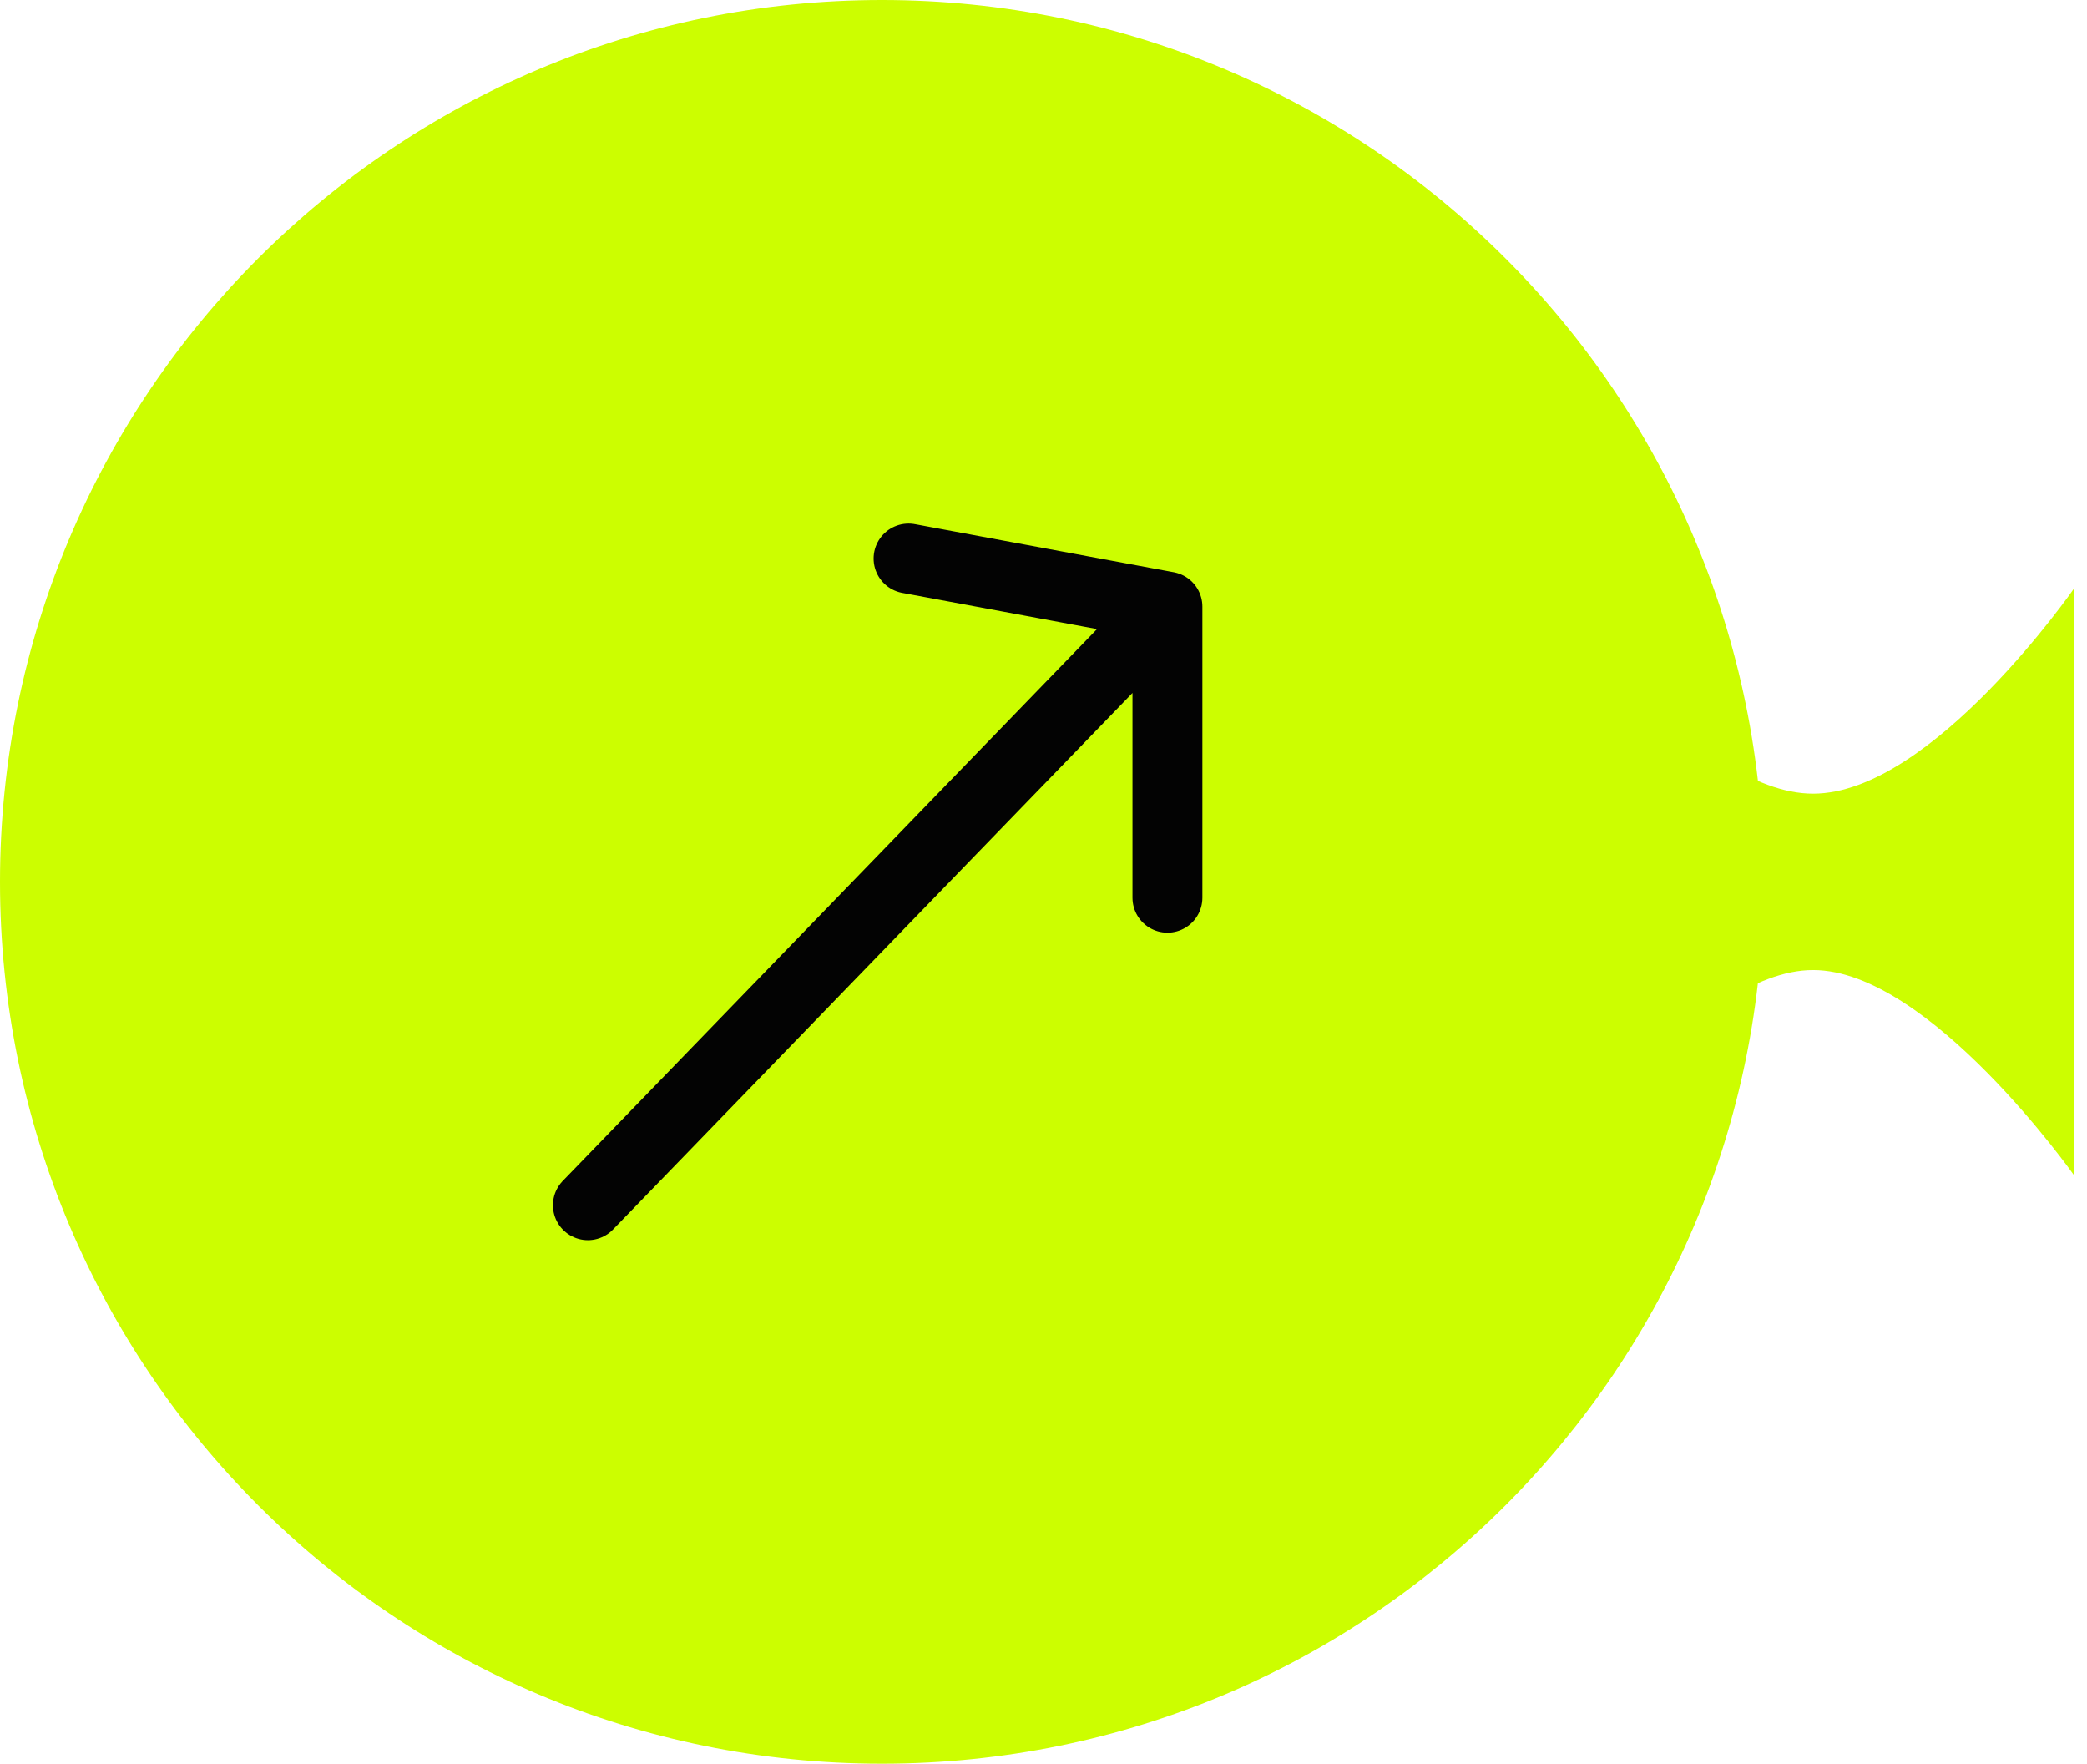
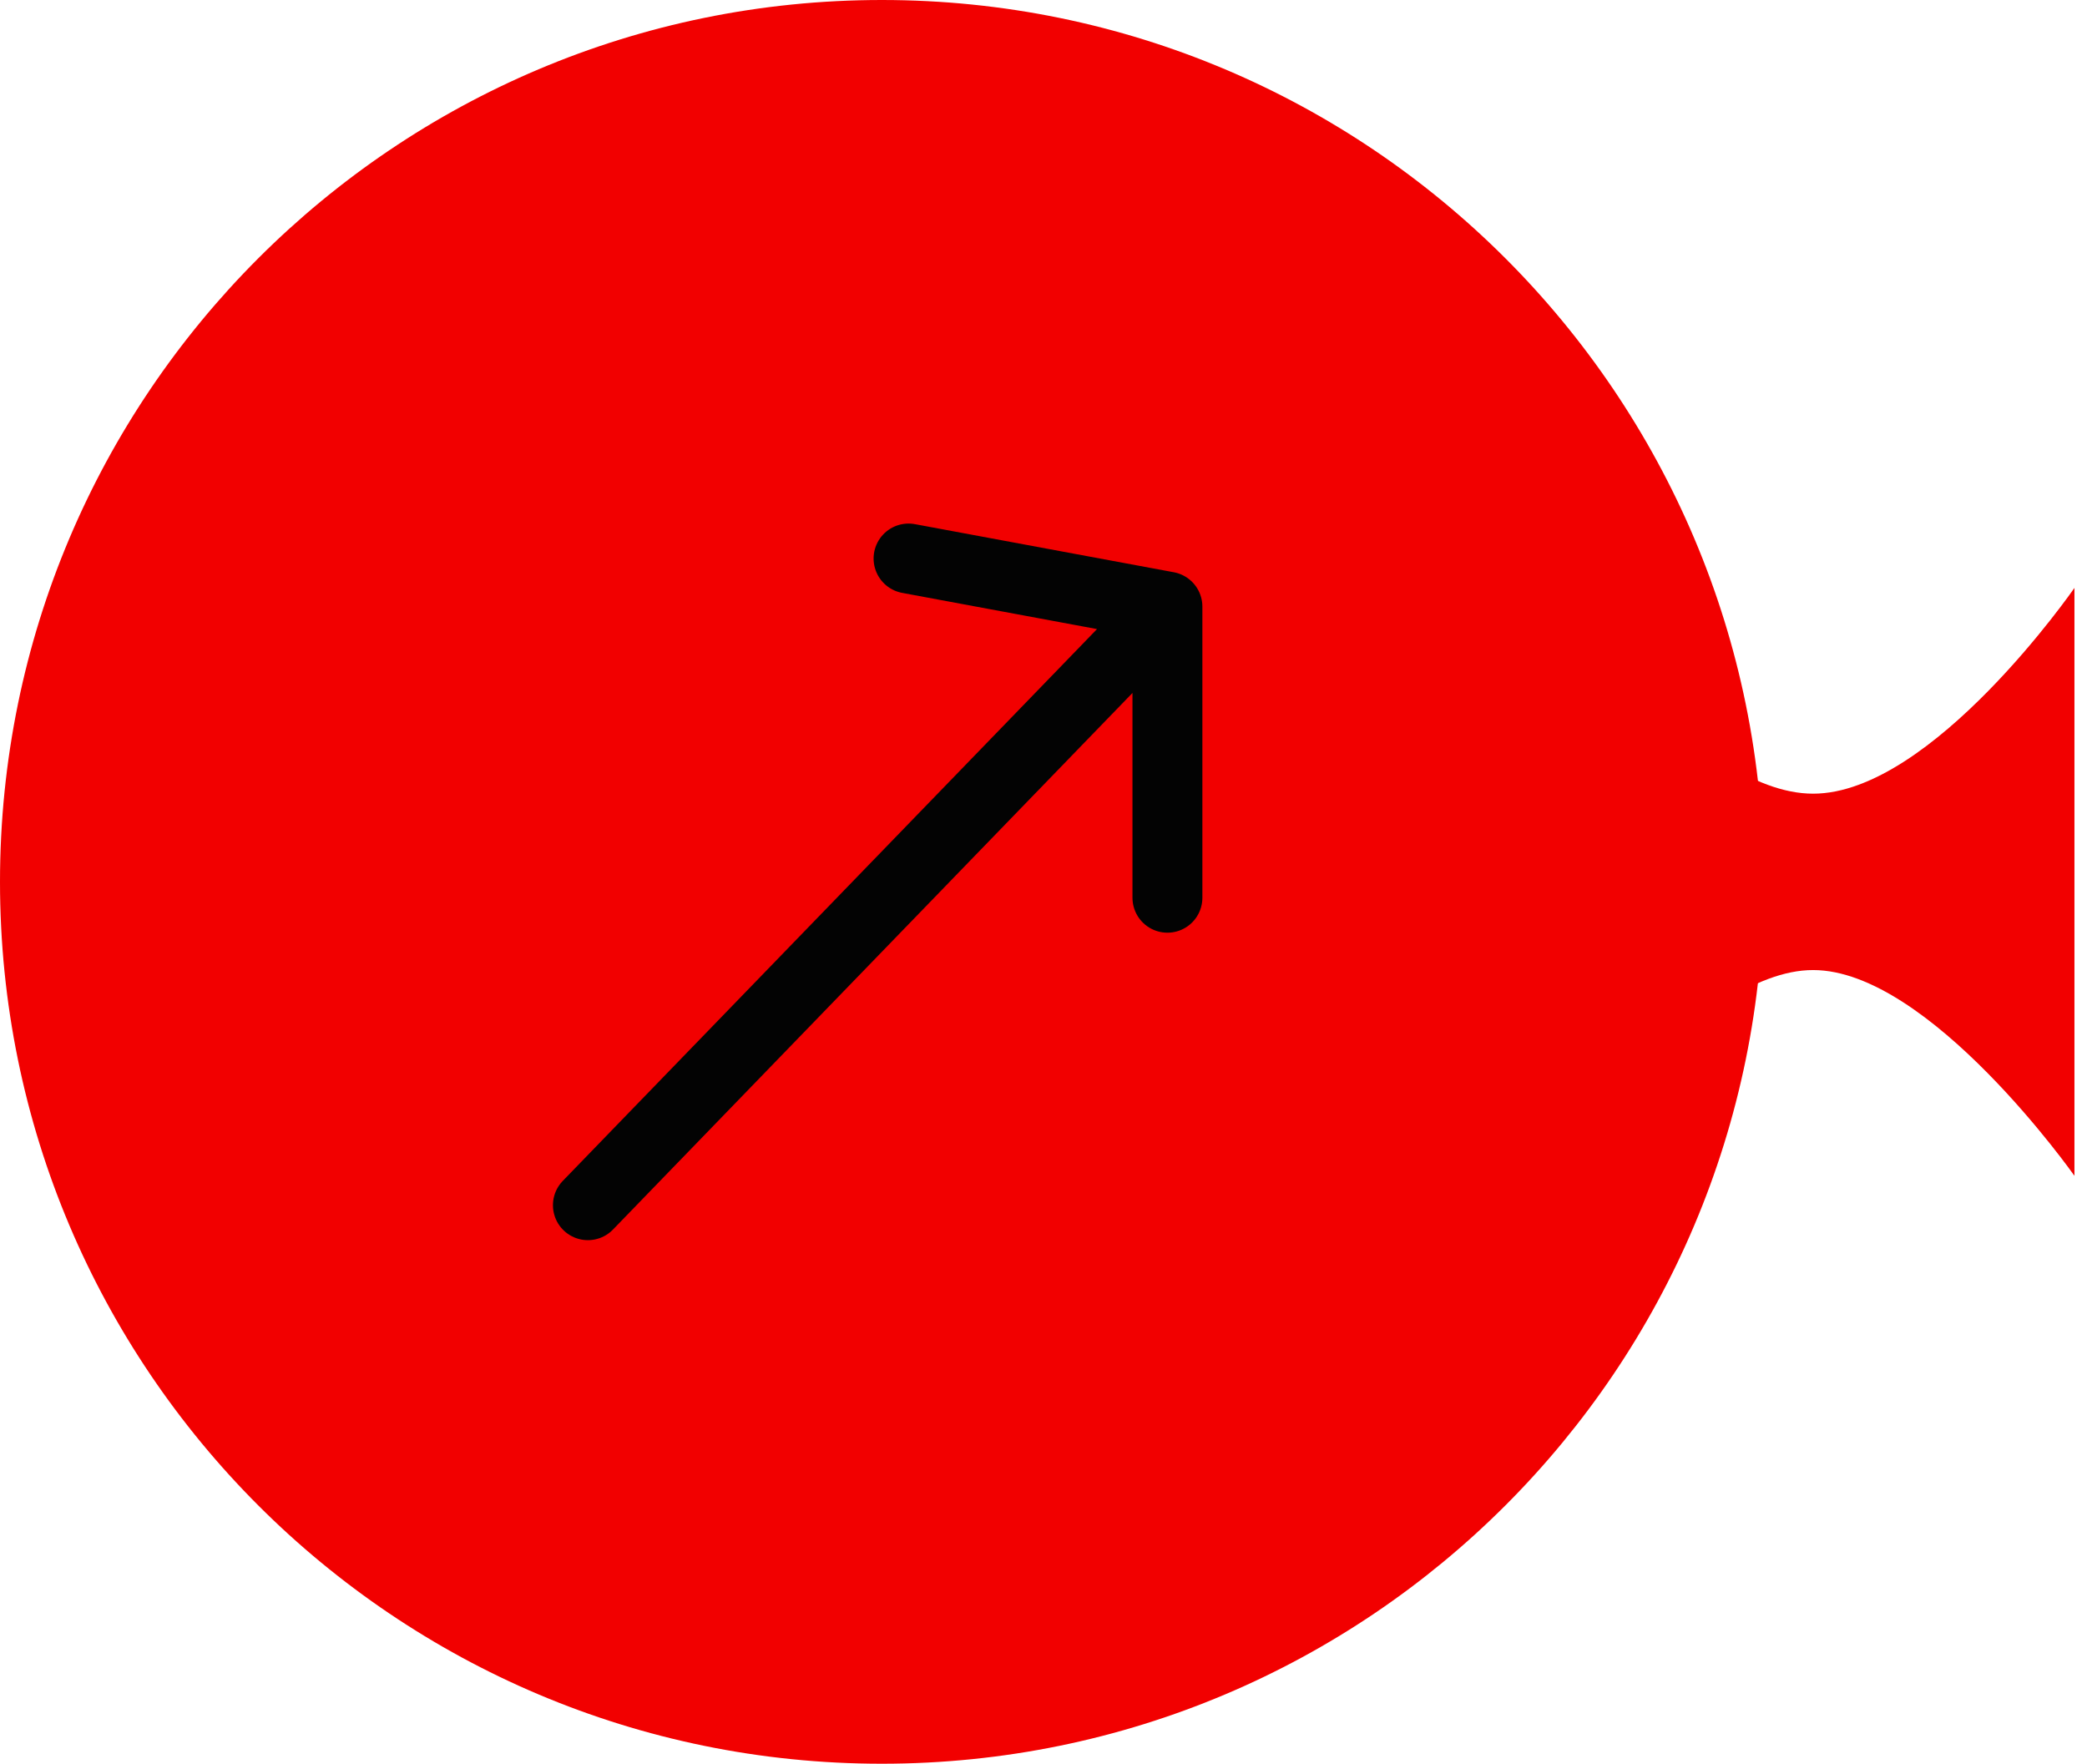
<svg xmlns="http://www.w3.org/2000/svg" width="71" height="60" viewBox="0 0 71 60" fill="none">
-   <path d="M52.791 20C52.791 20 57.632 27 61.682 27C65.731 27 70.573 20 70.573 20V40C70.573 40 65.644 33 61.682 33C57.719 33 52.791 40 52.791 40V20Z" fill="#CCFE00" />
-   <circle cx="30" cy="30" r="30" fill="#CCFE00" />
+   <path d="M52.791 20C52.791 20 57.632 27 61.682 27C65.731 27 70.573 20 70.573 20V40C70.573 40 65.644 33 61.682 33C57.719 33 52.791 40 52.791 40V20Z" fill="#f20000" />
+   <circle cx="30" cy="30" r="30" fill="#f20000" />
  <path d="M20 41L39.716 20.636M39.716 20.636L30.909 19M39.716 20.636V30.54" stroke="#030303" stroke-width="2.378" stroke-linecap="round" />
</svg>
